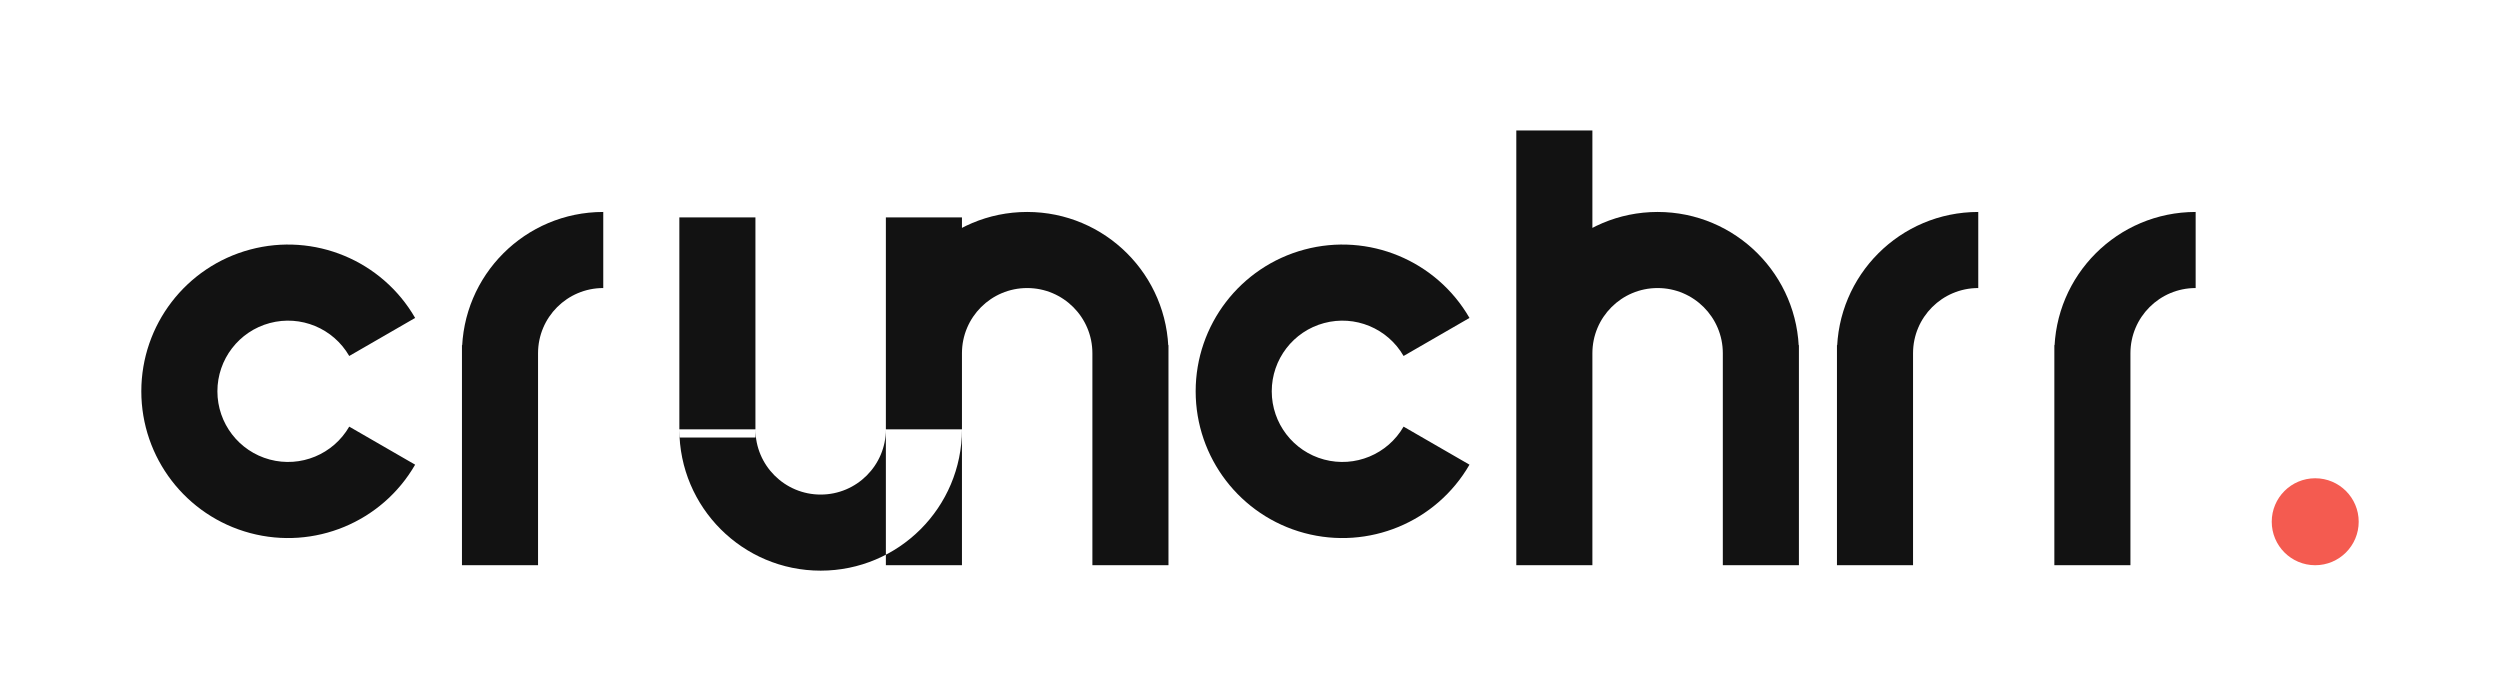
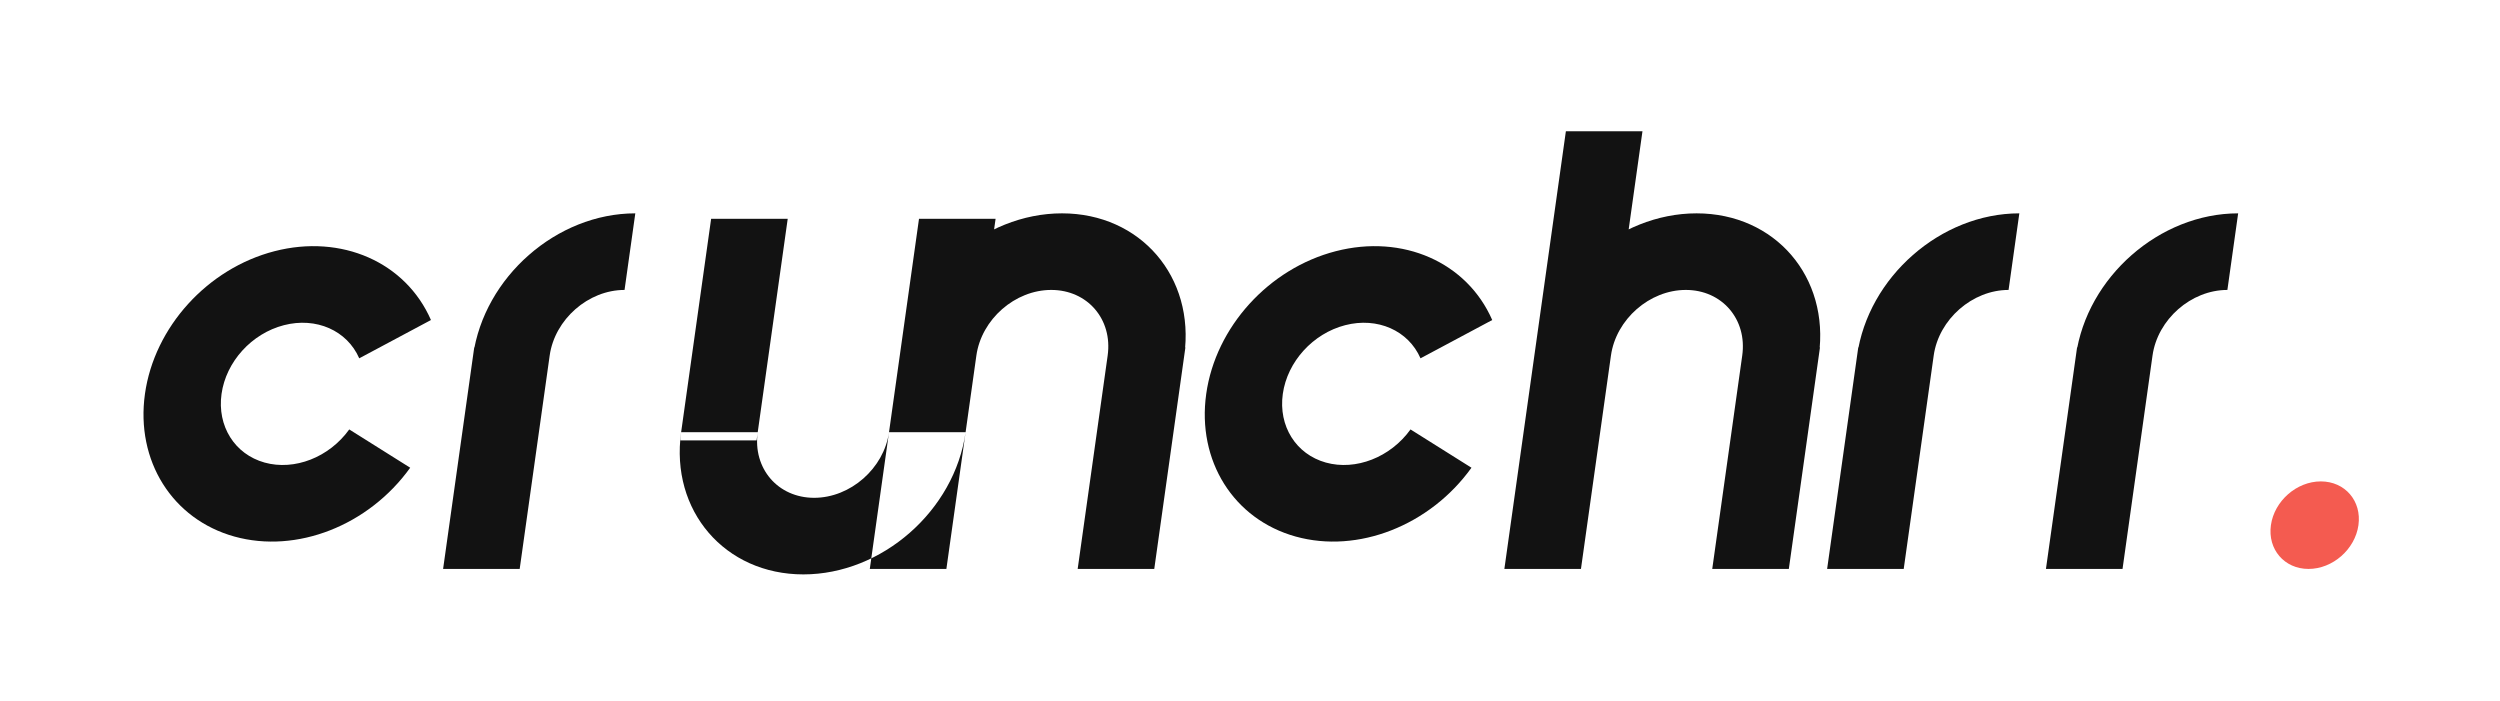
- <svg xmlns="http://www.w3.org/2000/svg" viewBox="0 0 920 256" width="920" height="256" role="img" aria-labelledby="t">
-   <path d="M 152.77 117.00 A 54.00 54.00 0 1 0 152.77 171.00 L 128.52 157.00 A 26.00 26.00 0 1 1 128.52 131.00 Z" fill="#121212" />
-   <path d="M 170.00 127.00 H 198.00 V 208.00 H 170.00 ZM 170.00 130.00 A 52.00 52.00 0 0 1 222.00 78.00 L 222.00 106.00 A 24.00 24.00 0 0 0 198.00 130.00 Z" fill="#121212" />
-   <path d="M 250.00 80.00 H 278.00 V 161.00 H 250.00 ZM 250.00 158.00 A 52.00 52.00 0 0 0 354.00 158.00 L 326.00 158.00 A 24.00 24.00 0 0 1 278.00 158.00 ZM 326.00 80.00 H 354.00 V 208.00 H 326.00 ZM 326.00 130.00 A 52.00 52.00 0 0 1 430.00 130.00 L 402.00 130.00 A 24.00 24.00 0 0 0 354.00 130.00 ZM 402.00 127.00 H 430.00 V 208.00 H 402.00 Z" fill="#121212" />
-   <path d="M 540.77 117.00 A 54.00 54.00 0 1 0 540.77 171.00 L 516.52 157.00 A 26.00 26.00 0 1 1 516.52 131.00 Z" fill="#121212" />
-   <path d="M 558.00 48.00 H 586.00 V 208.00 H 558.00 ZM 558.00 130.00 A 52.00 52.00 0 0 1 662.00 130.00 L 634.00 130.00 A 24.00 24.00 0 0 0 586.00 130.00 ZM 634.00 127.00 H 662.00 V 208.00 H 634.00 Z" fill="#121212" />
-   <path d="M 676.00 127.00 H 704.00 V 208.00 H 676.00 ZM 676.00 130.00 A 52.00 52.00 0 0 1 728.00 78.00 L 728.00 106.00 A 24.00 24.00 0 0 0 704.00 130.00 Z" fill="#121212" />
-   <path d="M 756.00 127.00 H 784.00 V 208.00 H 756.00 ZM 756.00 130.00 A 52.00 52.00 0 0 1 808.00 78.00 L 808.00 106.00 A 24.00 24.00 0 0 0 784.00 130.00 Z" fill="#121212" />
-   <circle cx="852.00" cy="192.00" r="16.00" fill="#F45B50" />
+ <svg xmlns="http://www.w3.org/2000/svg" viewBox="16 0 914 256" width="914" height="256" role="img" aria-labelledby="t">
+   <g transform="translate(29.23 0) skewX(-8)">
+     <path d="M 160.77 117.00 A 54.00 54.00 0 1 0 160.77 171.00 L 136.52 157.00 A 26.00 26.00 0 1 1 136.52 131.00 Z" fill="#121212" />
+     <path d="M 178.00 127.00 H 206.00 V 208.00 H 178.00 ZM 178.00 130.00 A 52.00 52.00 0 0 1 230.00 78.00 L 230.00 106.00 A 24.00 24.00 0 0 0 206.00 130.00 Z" fill="#121212" />
+     <path d="M 258.00 80.00 H 286.00 V 161.00 H 258.00 ZM 258.00 158.00 A 52.00 52.00 0 0 0 362.00 158.00 L 334.00 158.00 A 24.00 24.00 0 0 1 286.00 158.00 ZM 334.00 80.00 H 362.00 V 208.00 H 334.00 ZM 334.00 130.00 A 52.00 52.00 0 0 1 438.00 130.00 L 410.00 130.00 A 24.00 24.00 0 0 0 362.00 130.00 ZM 410.00 127.00 H 438.00 V 208.00 H 410.00 Z" fill="#121212" />
+     <path d="M 548.77 117.00 A 54.00 54.00 0 1 0 548.77 171.00 L 524.52 157.00 A 26.00 26.00 0 1 1 524.52 131.00 Z" fill="#121212" />
+     <path d="M 566.00 48.00 H 594.00 V 208.00 H 566.00 ZM 566.00 130.00 A 52.00 52.00 0 0 1 670.00 130.00 L 642.00 130.00 A 24.00 24.00 0 0 0 594.00 130.00 ZM 642.00 127.00 H 670.00 V 208.00 H 642.00 Z" fill="#121212" />
+     <path d="M 684.00 127.00 H 712.00 V 208.00 H 684.00 ZM 684.00 130.00 A 52.00 52.00 0 0 1 736.00 78.00 L 736.00 106.00 A 24.00 24.00 0 0 0 712.00 130.00 Z" fill="#121212" />
+     <path d="M 764.00 127.00 H 792.00 V 208.00 H 764.00 ZM 764.00 130.00 A 52.00 52.00 0 0 1 816.00 78.00 L 816.00 106.00 A 24.00 24.00 0 0 0 792.00 130.00 Z" fill="#121212" />
+     <circle cx="860.00" cy="192.00" r="16.00" fill="#F45B50" />
+   </g>
</svg>
